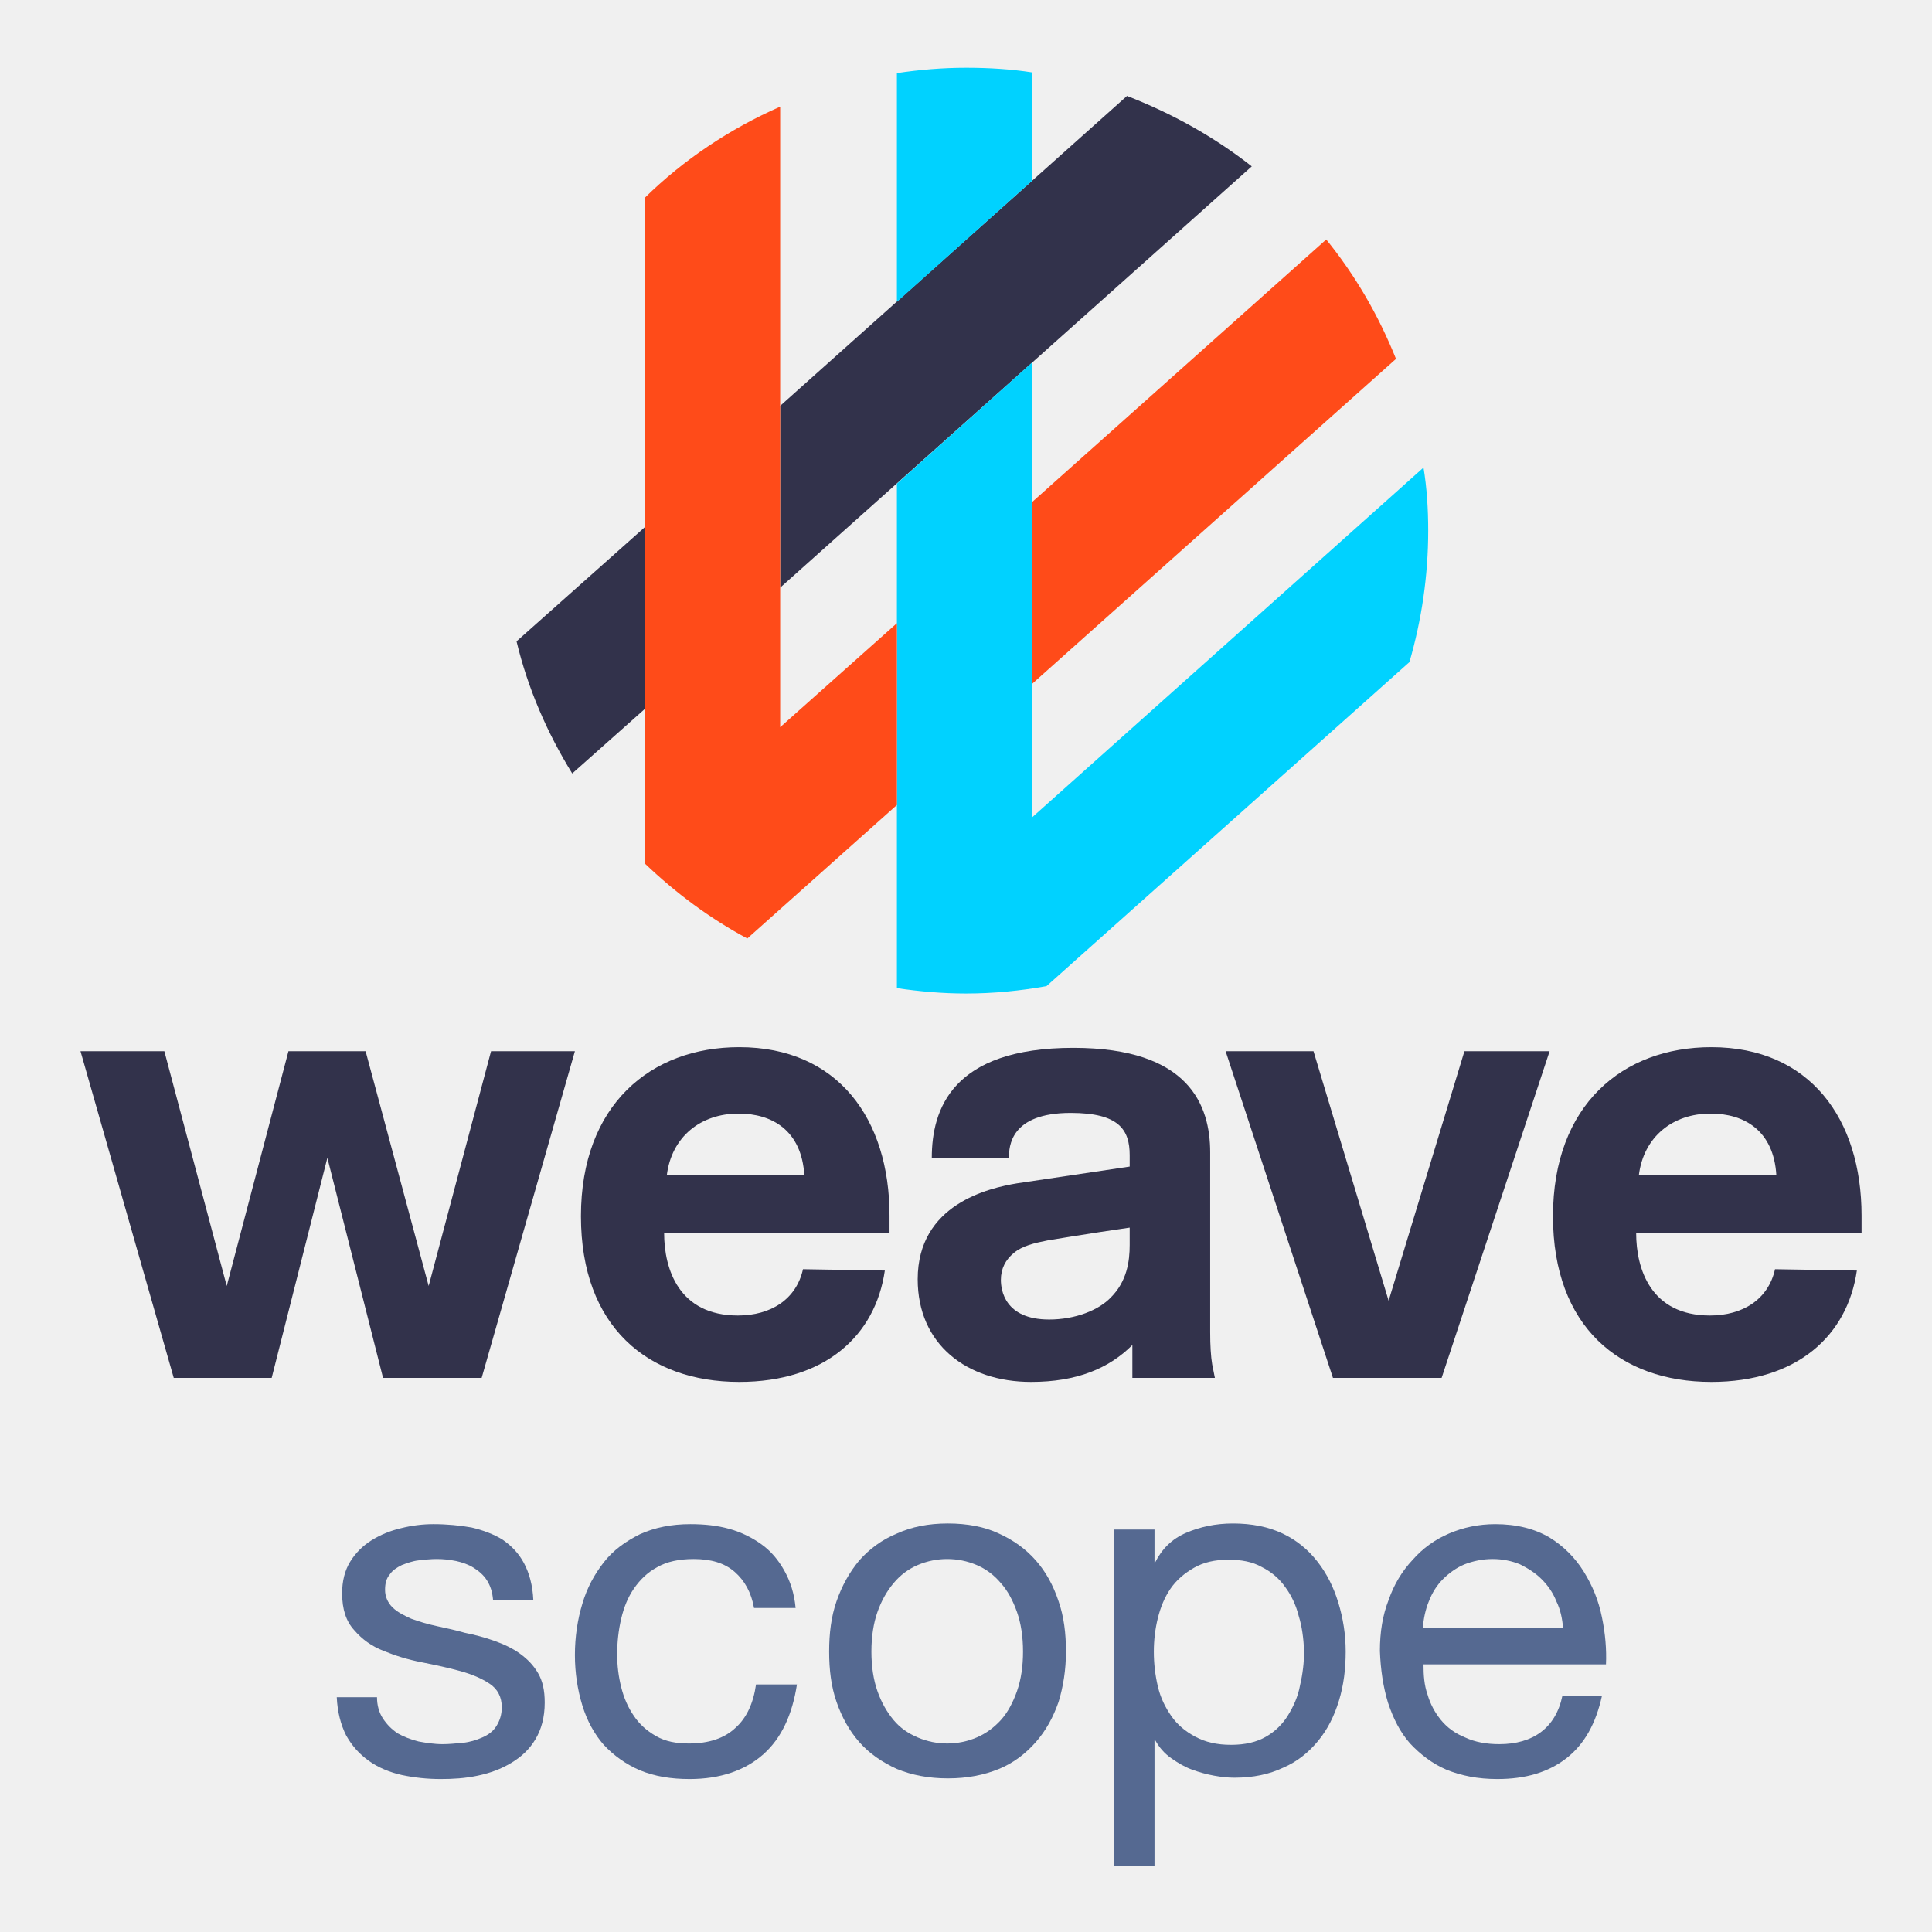
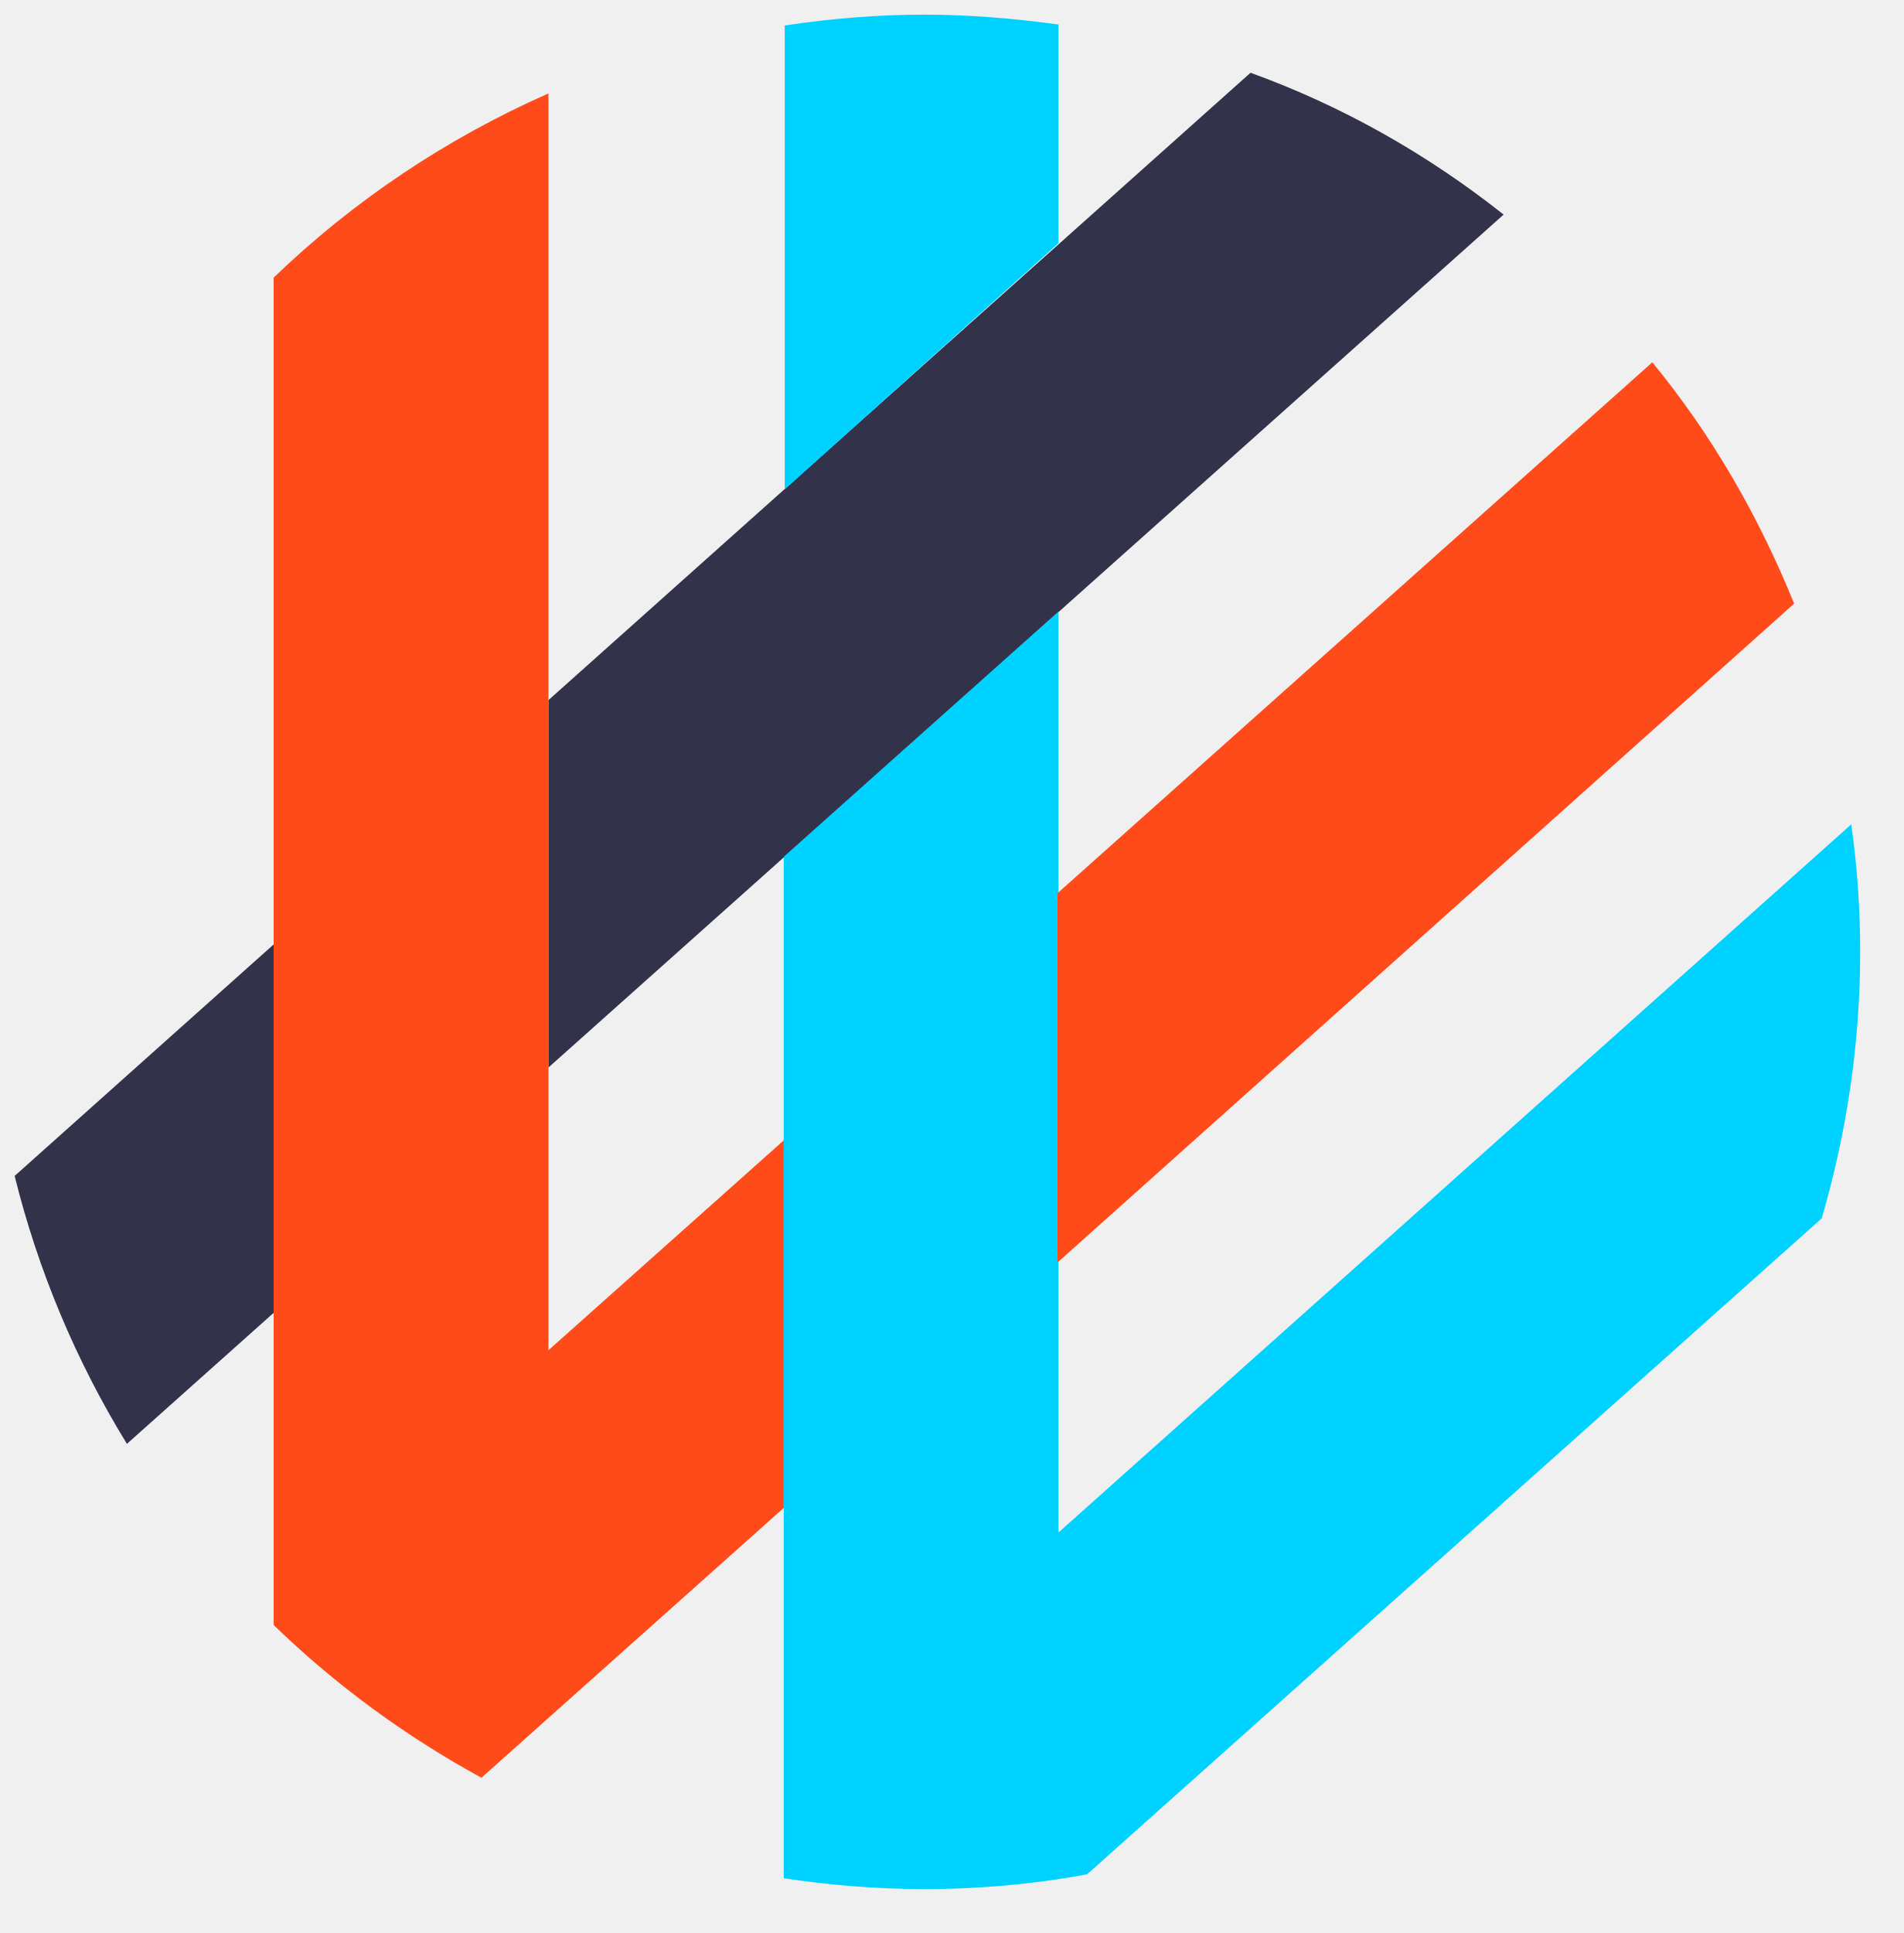
- <svg xmlns="http://www.w3.org/2000/svg" version="1.1" id="Layer_1" x="0px" y="0px" viewBox="0 0 288 288" style="enable-background:new 0 0 288 288;" xml:space="preserve">
-   <style type="text/css">
- 	.st0{fill:#556991;}
- 	.st1{fill:#32324B;}
- 	.st2{fill:#00D2FF;}
- 	.st3{fill:#FF4B19;}
- </style>
-   <g>
-     <path class="st0" d="M57.1,256.2c0.6,0.9,1.3,1.6,2.2,2.2c0.9,0.5,1.9,0.9,3.1,1.2c1.1,0.2,2.3,0.4,3.6,0.4c0.9,0,1.9-0.1,3-0.2   c1-0.1,2-0.4,2.9-0.8c0.9-0.4,1.6-0.9,2.1-1.7s0.8-1.7,0.8-2.8c0-1.5-0.6-2.7-1.8-3.5c-1.2-0.8-2.6-1.4-4.4-1.9   c-1.8-0.5-3.7-0.9-5.7-1.3c-2.1-0.4-4-1-5.7-1.7c-1.8-0.7-3.2-1.7-4.4-3.1c-1.2-1.3-1.8-3.1-1.8-5.5c0-1.8,0.4-3.4,1.2-4.7   c0.8-1.3,1.9-2.4,3.2-3.2c1.3-0.8,2.7-1.4,4.4-1.8c1.6-0.4,3.2-0.6,4.8-0.6c2.1,0,4,0.2,5.7,0.5c1.7,0.4,3.3,1,4.6,1.8   c1.3,0.9,2.4,2,3.2,3.5c0.8,1.5,1.3,3.3,1.4,5.5h-6c-0.1-1.2-0.4-2.1-0.9-2.9c-0.5-0.8-1.2-1.4-2-1.9c-0.8-0.5-1.7-0.8-2.6-1   c-1-0.2-1.9-0.3-2.9-0.3c-0.9,0-1.8,0.1-2.7,0.2c-0.9,0.1-1.7,0.4-2.5,0.7c-0.8,0.4-1.4,0.8-1.8,1.4c-0.5,0.6-0.7,1.3-0.7,2.3   c0,1,0.4,1.9,1.1,2.6c0.7,0.7,1.7,1.2,2.8,1.7c1.1,0.4,2.4,0.8,3.8,1.1c1.4,0.3,2.8,0.6,4.2,1c1.5,0.3,3,0.7,4.4,1.2   c1.4,0.5,2.7,1.1,3.8,1.9c1.1,0.8,2,1.7,2.7,2.9c0.7,1.2,1,2.6,1,4.4c0,2.2-0.5,4-1.4,5.5c-0.9,1.5-2.1,2.6-3.6,3.5   c-1.5,0.9-3.1,1.5-5,1.9c-1.9,0.4-3.7,0.5-5.5,0.5c-2,0-3.9-0.2-5.8-0.6c-1.8-0.4-3.5-1.1-4.9-2.1c-1.4-1-2.5-2.2-3.4-3.8   c-0.8-1.6-1.3-3.5-1.4-5.7h6C56.2,254.2,56.5,255.3,57.1,256.2z" />
-     <path class="st0" d="M109.5,234.3c-1.5-1.3-3.5-1.9-6.1-1.9c-2.2,0-4,0.4-5.4,1.2c-1.5,0.8-2.6,1.9-3.5,3.2   c-0.9,1.3-1.5,2.8-1.9,4.5c-0.4,1.7-0.6,3.5-0.6,5.3c0,1.7,0.2,3.3,0.6,4.9c0.4,1.6,1,3,1.9,4.3c0.8,1.2,1.9,2.2,3.3,3   c1.4,0.8,3,1.1,4.9,1.1c3,0,5.3-0.8,6.9-2.3c1.7-1.5,2.7-3.7,3.1-6.5h6.1c-0.7,4.5-2.3,8-5,10.4c-2.7,2.4-6.4,3.7-11,3.7   c-2.8,0-5.2-0.4-7.4-1.3c-2.1-0.9-3.9-2.2-5.4-3.8c-1.4-1.6-2.5-3.6-3.2-5.9c-0.7-2.3-1.1-4.8-1.1-7.5c0-2.7,0.4-5.3,1.1-7.6   c0.7-2.4,1.8-4.4,3.2-6.2c1.4-1.8,3.2-3.1,5.4-4.2c2.2-1,4.7-1.5,7.5-1.5c2.1,0,4,0.2,5.8,0.7c1.8,0.5,3.4,1.3,4.8,2.3   c1.4,1,2.5,2.3,3.4,3.9c0.9,1.6,1.5,3.4,1.7,5.6h-6.2C112,237.4,111,235.6,109.5,234.3z" />
-     <path class="st0" d="M124.7,238.7c0.8-2.3,1.9-4.3,3.4-6.1c1.5-1.7,3.4-3.1,5.6-4c2.2-1,4.7-1.5,7.6-1.5c2.9,0,5.5,0.5,7.6,1.5   c2.2,1,4,2.3,5.5,4c1.5,1.7,2.6,3.7,3.4,6.1c0.8,2.3,1.1,4.8,1.1,7.5s-0.4,5.2-1.1,7.5c-0.8,2.3-1.9,4.3-3.4,6   c-1.5,1.7-3.3,3.1-5.5,4s-4.7,1.4-7.6,1.4c-2.9,0-5.4-0.5-7.6-1.4c-2.2-1-4.1-2.3-5.6-4c-1.5-1.7-2.6-3.7-3.4-6   c-0.8-2.3-1.1-4.8-1.1-7.5S123.9,241,124.7,238.7z M130.8,252.1c0.6,1.7,1.4,3.1,2.4,4.3c1,1.2,2.2,2,3.6,2.6   c1.4,0.6,2.9,0.9,4.4,0.9c1.5,0,3-0.3,4.4-0.9c1.4-0.6,2.6-1.5,3.6-2.6c1-1.1,1.8-2.6,2.4-4.3c0.6-1.7,0.9-3.7,0.9-5.9   c0-2.2-0.3-4.2-0.9-5.9c-0.6-1.7-1.4-3.2-2.4-4.3c-1-1.2-2.2-2.1-3.6-2.7c-1.4-0.6-2.9-0.9-4.4-0.9c-1.5,0-3,0.3-4.4,0.9   c-1.4,0.6-2.6,1.5-3.6,2.7c-1,1.2-1.8,2.6-2.4,4.3c-0.6,1.7-0.9,3.7-0.9,5.9C129.9,248.4,130.2,250.4,130.8,252.1z" />
-     <path class="st0" d="M172.1,228v4.9h0.1c1-2,2.5-3.5,4.6-4.4c2.1-0.9,4.4-1.4,7-1.4c2.8,0,5.3,0.5,7.4,1.5c2.1,1,3.8,2.4,5.2,4.2   c1.4,1.8,2.4,3.8,3.1,6.1s1.1,4.7,1.1,7.3c0,2.6-0.3,5-1,7.3c-0.7,2.3-1.7,4.3-3.1,6c-1.4,1.7-3.1,3.1-5.2,4   c-2.1,1-4.5,1.5-7.3,1.5c-0.9,0-1.9-0.1-3-0.3c-1.1-0.2-2.2-0.5-3.3-0.9c-1.1-0.4-2.1-1-3.1-1.7c-1-0.7-1.8-1.6-2.4-2.7h-0.1v18.7   h-6V228H172.1z M193.6,240.9c-0.4-1.6-1.1-3.1-2-4.3c-0.9-1.3-2.1-2.3-3.5-3c-1.4-0.8-3.1-1.1-5-1.1c-2,0-3.7,0.4-5.1,1.2   c-1.4,0.8-2.6,1.8-3.5,3.1c-0.9,1.3-1.5,2.8-1.9,4.4c-0.4,1.6-0.6,3.3-0.6,5c0,1.8,0.2,3.5,0.6,5.2c0.4,1.7,1.1,3.1,2,4.4   c0.9,1.3,2.1,2.3,3.6,3.1s3.2,1.2,5.3,1.2c2.1,0,3.8-0.4,5.2-1.2c1.4-0.8,2.5-1.9,3.3-3.2c0.8-1.3,1.5-2.8,1.8-4.5   c0.4-1.7,0.6-3.4,0.6-5.2C194.3,244.2,194.1,242.5,193.6,240.9z" />
-     <path class="st0" d="M233.5,262.1c-2.7,2.1-6.1,3.1-10.3,3.1c-2.9,0-5.4-0.5-7.6-1.4c-2.1-0.9-3.9-2.3-5.4-3.9   c-1.5-1.7-2.5-3.7-3.3-6.1c-0.7-2.3-1.1-4.9-1.2-7.7c0-2.8,0.4-5.3,1.3-7.6c0.8-2.3,2-4.3,3.6-6c1.5-1.7,3.3-3,5.4-3.9   c2.1-0.9,4.4-1.4,6.9-1.4c3.2,0,5.9,0.7,8.1,2c2.1,1.3,3.8,3,5.1,5.1c1.3,2.1,2.2,4.3,2.7,6.8c0.5,2.4,0.7,4.8,0.6,7h-27.2   c0,1.6,0.1,3.1,0.6,4.5c0.4,1.4,1.1,2.7,2,3.8c0.9,1.1,2.1,2,3.6,2.6c1.5,0.7,3.2,1,5.1,1c2.5,0,4.6-0.6,6.2-1.8   c1.6-1.2,2.7-3,3.2-5.4h5.9C237.9,256.9,236.2,260,233.5,262.1z M232,238.7c-0.5-1.3-1.3-2.4-2.2-3.3c-0.9-0.9-2-1.6-3.2-2.2   c-1.2-0.5-2.6-0.8-4.1-0.8c-1.5,0-2.9,0.3-4.2,0.8c-1.2,0.5-2.3,1.3-3.2,2.2c-0.9,0.9-1.6,2-2.1,3.3c-0.5,1.2-0.8,2.6-0.9,4H233   C232.9,241.3,232.6,239.9,232,238.7z" />
-   </g>
-   <g>
-     <g>
-       <path class="st1" d="M116.3,87.6l70.3-62.8c-5.6-4.4-11.9-7.9-18.6-10.5l-51.7,46.2V87.6z" />
+ <svg xmlns="http://www.w3.org/2000/svg" xmlns:xlink="http://www.w3.org/1999/xlink" viewBox="0 0 65 66" fill="#fff" fill-rule="evenodd" stroke="#000" stroke-linecap="round" stroke-linejoin="round">
+   <use xlink:href="#A" x=".5" y=".5" />
+   <symbol id="A" overflow="visible">
+     <g stroke="none" fill-rule="nonzero">
+       <path d="M18.228 35.951L50.85 6.827c-2.59-2.051-5.482-3.699-8.643-4.843L18.228 23.407zm-9.383-4.204L0 39.651c.8 3.228 2.093 6.314 3.834 9.148l5.011-4.473z" fill="#32324b" />
+       <path d="M35.649 7.802V.336C34.169.135 32.622 0 31.075 0c-1.614 0-3.229.135-4.776.37v15.84zm0 44.023V20.38l-9.383 8.374V63.63c1.547.235 3.161.37 4.776.37a30.51 30.51 0 0 0 5.583-.504l25.089-22.398c.841-2.892 1.312-5.919 1.312-9.08a31.12 31.12 0 0 0-.303-4.372z" fill="#00d2ff" />
+       <path d="M35.649 42.576l25.122-22.466c-1.211-2.993-2.825-5.785-4.843-8.24L35.615 29.998v12.578zm-9.349-4.17l-8.071 7.197V2.69c-3.498 1.547-6.659 3.666-9.383 6.289v46.007c2.119 2.052 4.507 3.8 7.096 5.213l10.325-9.215V38.406z" fill="#ff4b19" />
    </g>
-     <g>
-       <path class="st1" d="M96.1,78.6L77,95.6c1.7,7.1,4.6,13.7,8.3,19.7l10.8-9.6V78.6z" />
-     </g>
-     <g>
-       <g>
-         <path class="st2" d="M153.9,26.9V10.8c-3.2-0.5-6.5-0.7-9.9-0.7c-3.5,0-7,0.3-10.3,0.8V45L153.9,26.9z" />
-       </g>
-       <g>
-         <path class="st2" d="M153.9,121.8V54l-20.2,18.1v75.2c3.4,0.5,6.8,0.8,10.3,0.8c4.1,0,8.1-0.4,12-1.1l54.1-48.3     c1.8-6.2,2.8-12.8,2.8-19.6c0-3.2-0.2-6.4-0.7-9.4L153.9,121.8z" />
-       </g>
-     </g>
-     <g>
-       <path class="st3" d="M153.9,101.9l54.2-48.4C205.5,47,202,41,197.7,35.7l-43.8,39.1V101.9z" />
-     </g>
-     <g>
-       <path class="st3" d="M133.7,92.9l-17.4,15.5V15.9c-7.5,3.3-14.4,7.9-20.2,13.6v99.2c4.6,4.4,9.7,8.2,15.3,11.2l22.3-19.9V92.9z" />
-     </g>
-   </g>
-   <g>
-     <g>
-       <path class="st1" d="M63.9,191.7l9.3-35h12.5l-13.9,48.7H57.1l-8.3-32.8l-8.3,32.8H25.9L12,156.7h12.5l9.3,35l9.2-35h11.5    L63.9,191.7z" />
-     </g>
-     <g>
-       <path class="st1" d="M131.9,189.4c-1.4,9.7-8.9,16.6-21.7,16.6c-13.6,0-23.6-8.2-23.6-24.7c0-16.6,10.4-25.2,23.6-25.2    c14.7,0,22.4,10.7,22.4,25.1v2.6H99c0,5.4,2.2,12.3,11,12.3c4.9,0,8.7-2.4,9.7-6.9L131.9,189.4z M119.9,175.2    c-0.4-6.7-4.8-9.2-9.8-9.2c-5.7,0-10,3.5-10.7,9.2H119.9z" />
-     </g>
-     <g>
-       <path class="st1" d="M168.4,173.9v-1.7c0-3.8-1.6-6.3-8.8-6.3c-9,0-9.2,5-9.2,6.7h-11.5c0-7.2,3-16.4,21.1-16.4    c17.3,0,20.4,8.6,20.4,15.6v26.8c0,2,0.1,3.6,0.3,4.8l0.4,2h-12.3v-4.9c-3.5,3.5-8.3,5.5-15.1,5.5c-9.6,0-16.9-5.6-16.9-15.3    c0-11.2,10.6-13.6,14.8-14.3L168.4,173.9z M168.4,183l-4.7,0.7c-2.6,0.4-5.7,0.9-7.5,1.2c-2,0.4-3.8,0.8-5.1,1.9    c-1.2,1-1.9,2.3-1.9,4c0,1.4,0.5,5.9,7.2,5.9c3.9,0,7.4-1.4,9.2-3.3c2.4-2.4,2.8-5.4,2.8-7.8V183z" />
-     </g>
-     <g>
-       <path class="st1" d="M214.9,205.4h-16.2l-16-48.7h13.1l11.2,37.2l11.3-37.2H231L214.9,205.4z" />
-     </g>
-     <g>
-       <path class="st1" d="M276.8,189.4c-1.4,9.7-8.9,16.6-21.7,16.6c-13.6,0-23.6-8.2-23.6-24.7c0-16.6,10.4-25.2,23.6-25.2    c14.7,0,22.4,10.7,22.4,25.1v2.6h-33.6c0,5.4,2.2,12.3,11,12.3c4.9,0,8.7-2.4,9.7-6.9L276.8,189.4z M264.8,175.2    c-0.4-6.7-4.8-9.2-9.8-9.2c-5.7,0-10,3.5-10.7,9.2H264.8z" />
-     </g>
-   </g>
+   </symbol>
</svg>
